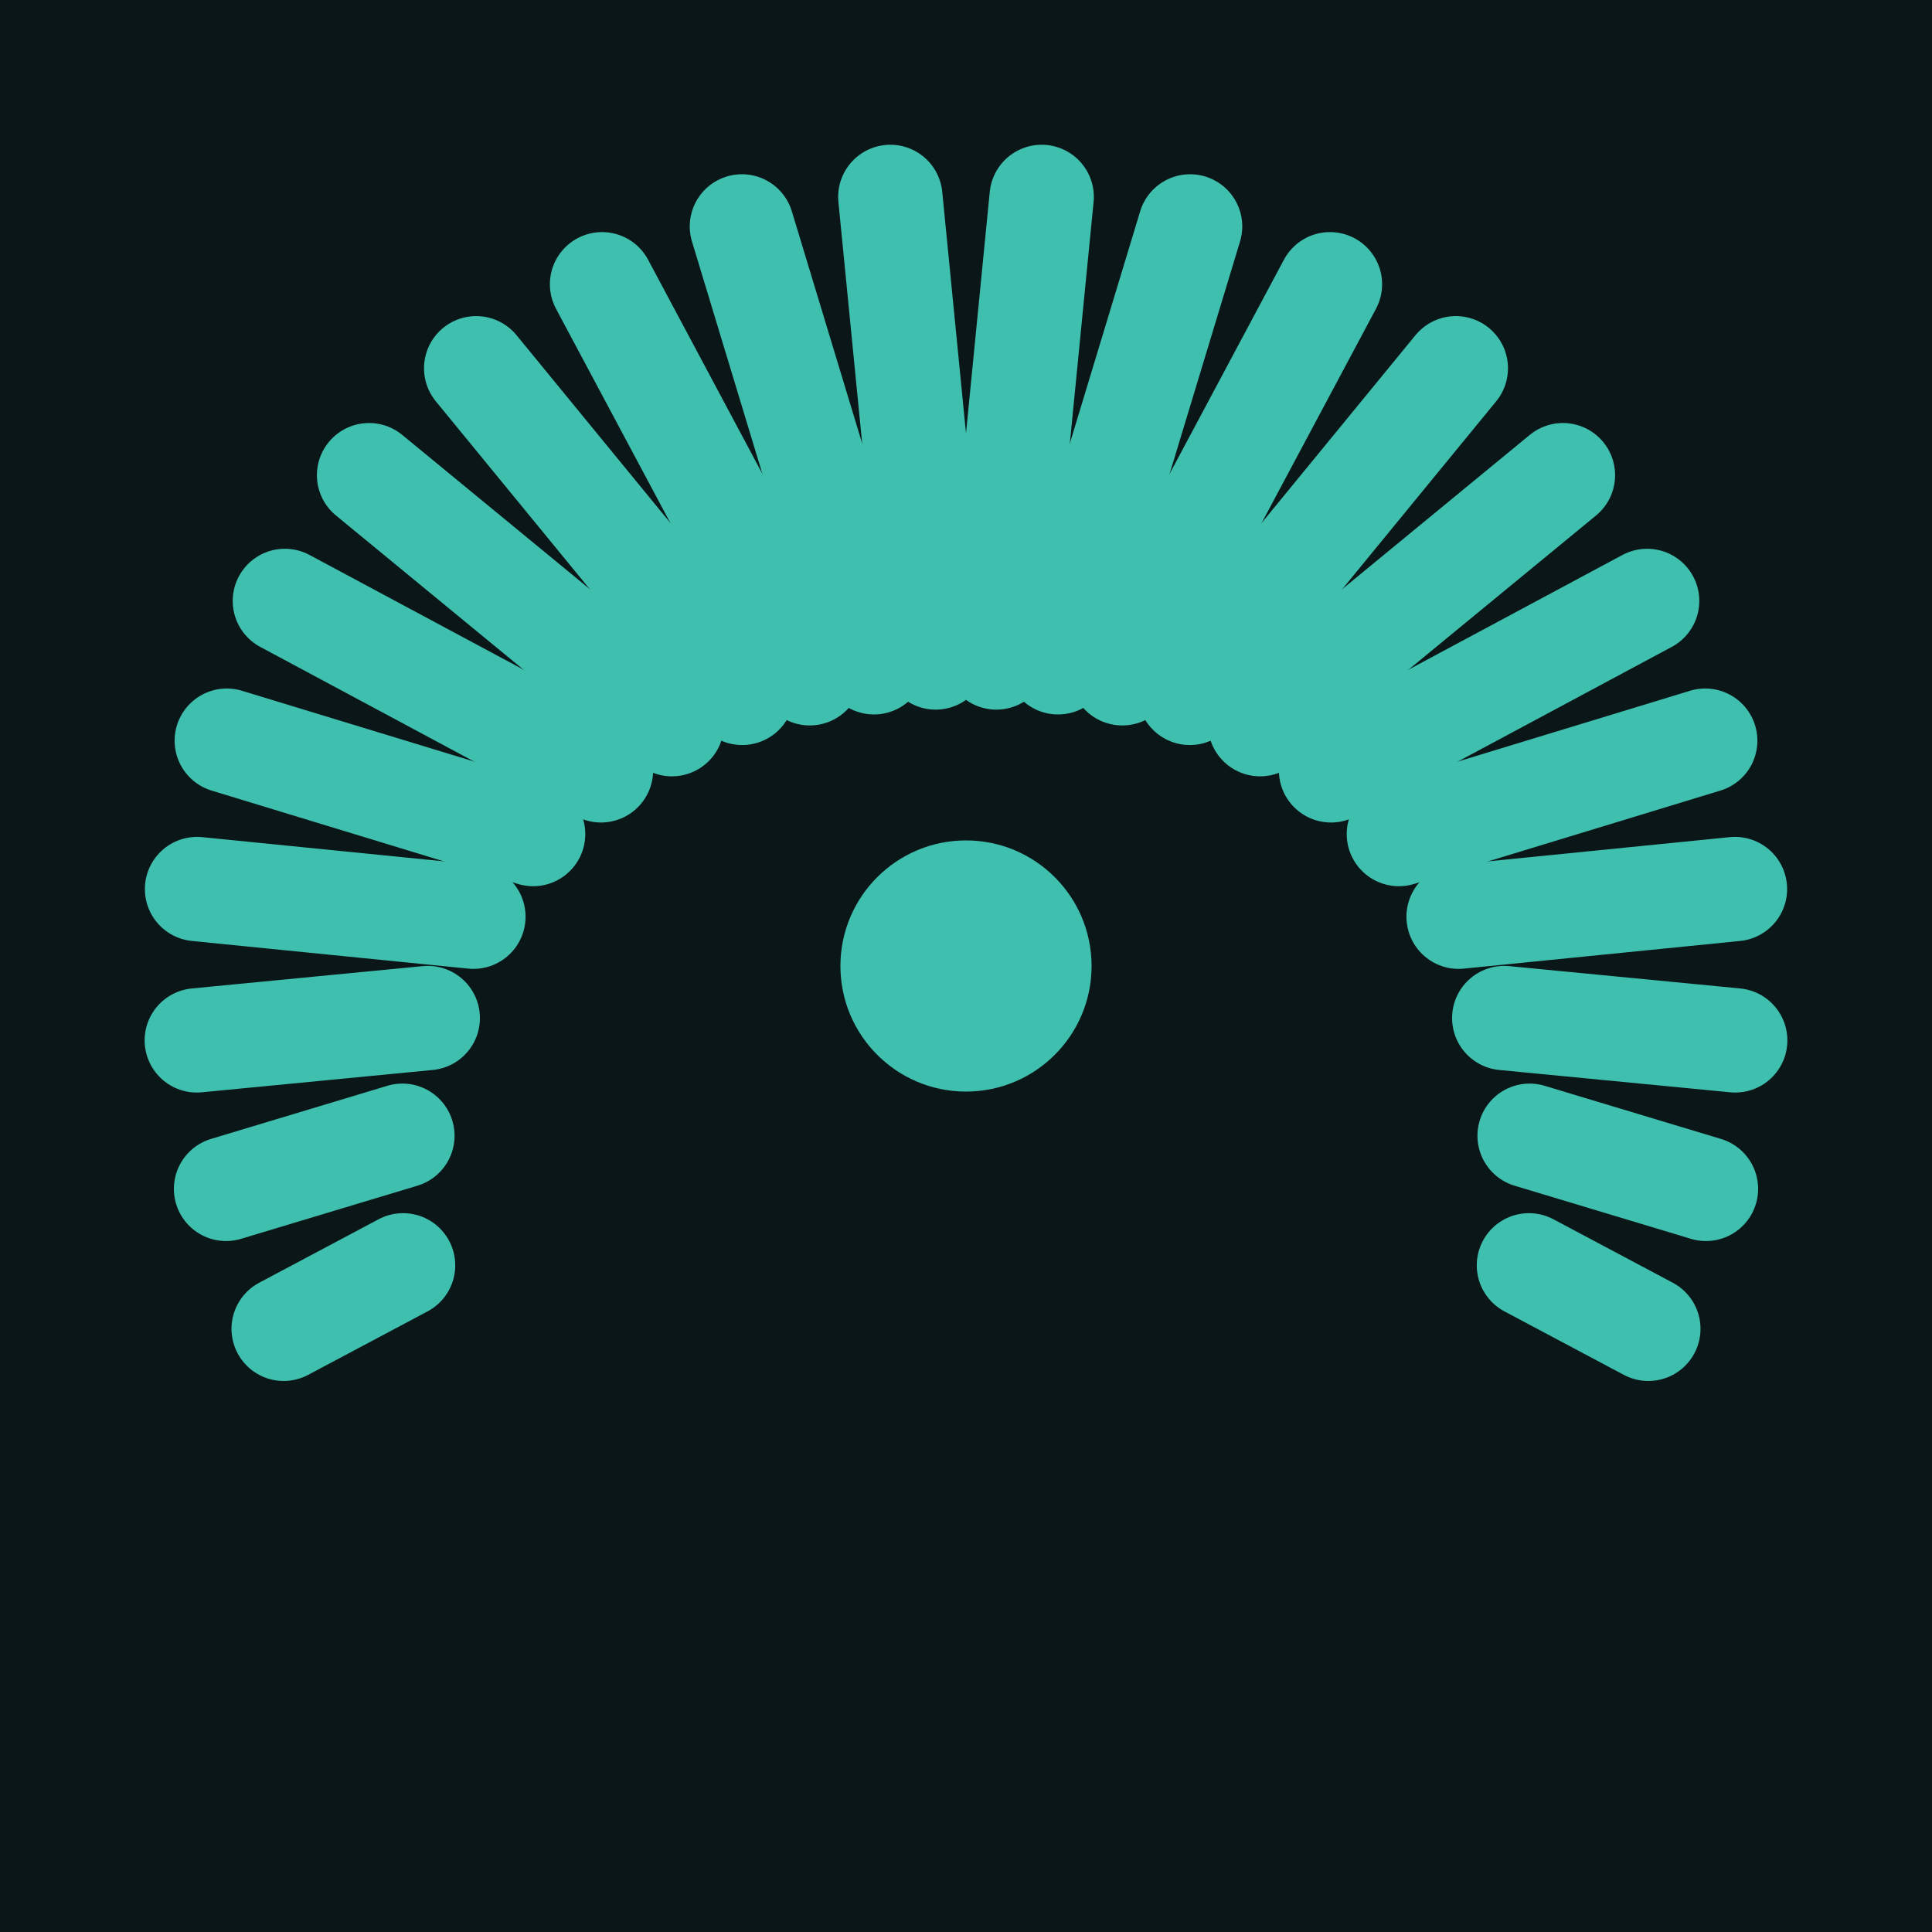
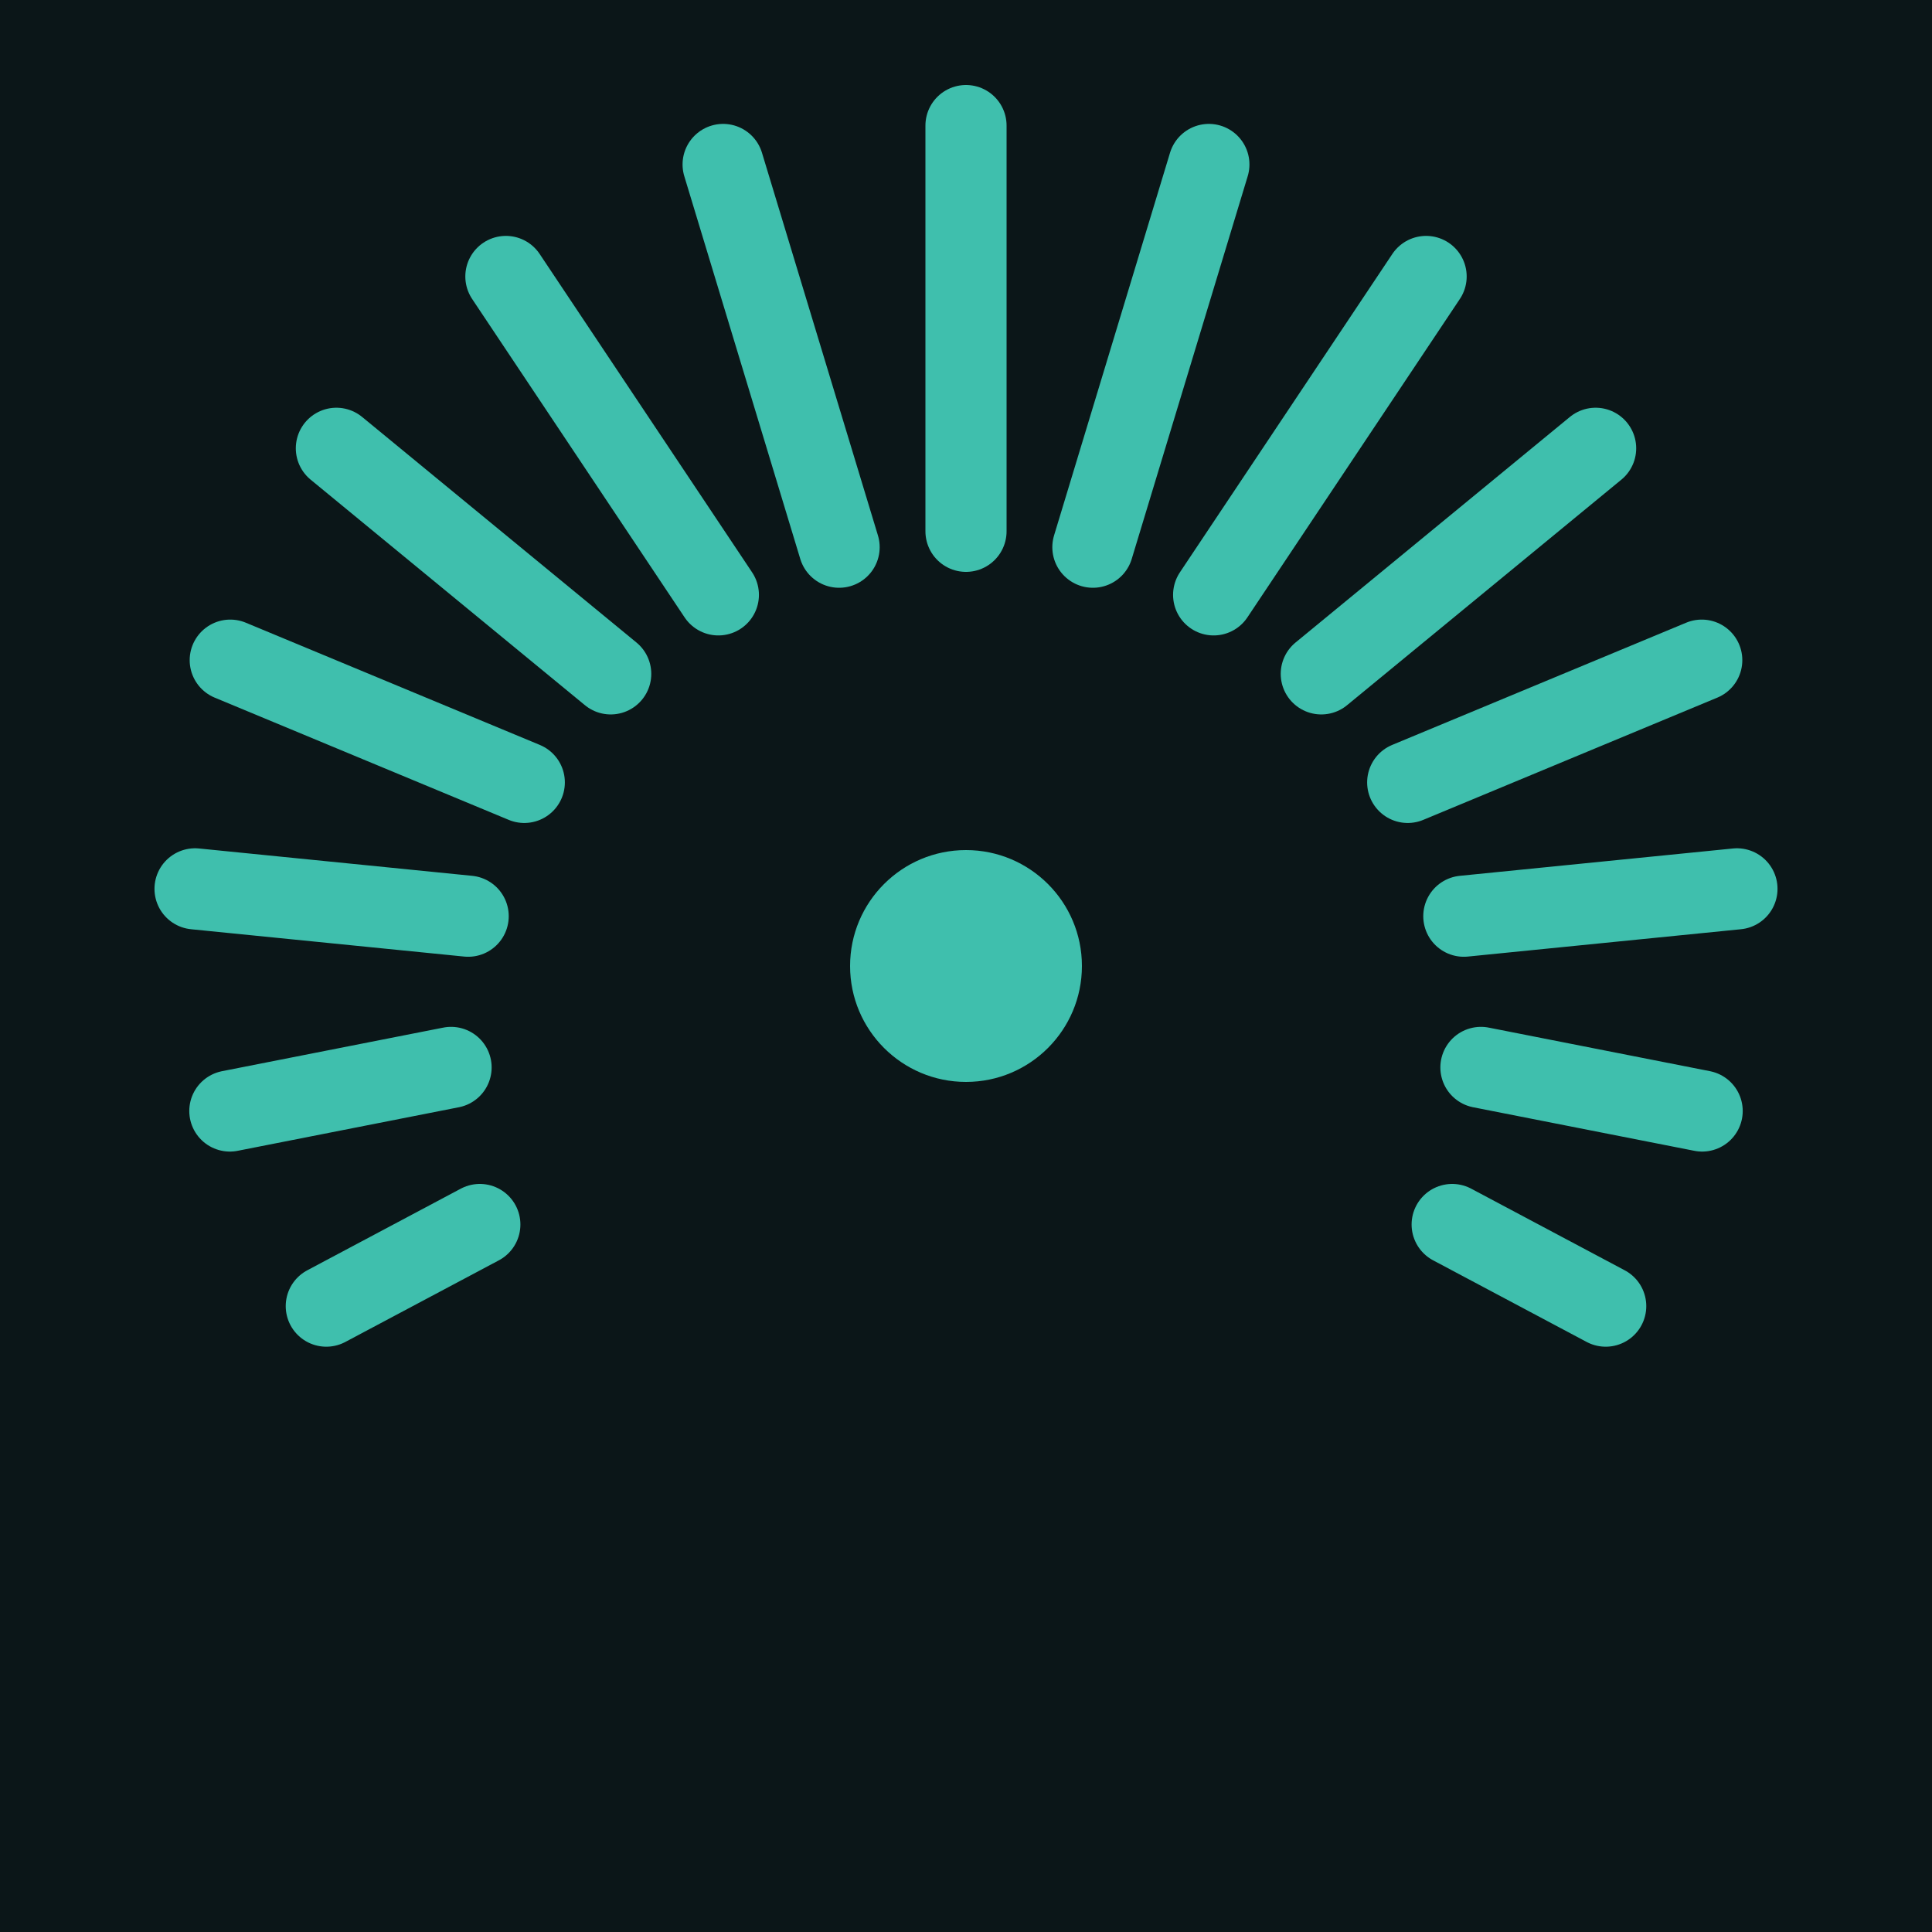
<svg xmlns="http://www.w3.org/2000/svg" viewBox="0 0 100 100" width="100" height="100">
  <rect width="100" height="100" fill="#0B1618" />
-   <g stroke="#3FBFAD" stroke-width="5.4" stroke-linecap="round" fill="none">
-     <line x1="14.682" y1="68.779" x2="20.863" y2="65.493" />
-     <line x1="11.700" y1="61.536" x2="20.828" y2="58.786" />
-     <line x1="10.186" y1="53.850" x2="22.141" y2="52.694" />
-     <line x1="10.199" y1="46.017" x2="24.503" y2="47.449" />
-     <line x1="11.738" y1="38.337" x2="27.594" y2="43.170" />
-     <line x1="14.745" y1="31.104" x2="31.106" y2="39.873" />
-     <line x1="19.103" y1="24.595" x2="34.777" y2="37.483" />
-     <line x1="24.647" y1="19.061" x2="38.415" y2="35.863" />
-     <line x1="31.162" y1="14.713" x2="41.912" y2="34.849" />
-     <line x1="38.401" y1="11.719" x2="45.237" y2="34.280" />
-     <line x1="46.083" y1="10.192" x2="48.429" y2="34.030" />
-     <line x1="53.917" y1="10.192" x2="51.571" y2="34.030" />
-     <line x1="61.599" y1="11.719" x2="54.763" y2="34.280" />
-     <line x1="68.838" y1="14.713" x2="58.088" y2="34.849" />
-     <line x1="75.353" y1="19.061" x2="61.585" y2="35.863" />
-     <line x1="80.897" y1="24.595" x2="65.223" y2="37.483" />
-     <line x1="85.255" y1="31.104" x2="68.894" y2="39.873" />
-     <line x1="88.262" y1="38.337" x2="72.406" y2="43.170" />
-     <line x1="89.801" y1="46.017" x2="75.497" y2="47.449" />
-     <line x1="89.814" y1="53.850" x2="77.859" y2="52.694" />
-     <line x1="88.300" y1="61.536" x2="79.172" y2="58.786" />
-     <line x1="85.318" y1="68.779" x2="79.137" y2="65.493" />
+   <g stroke="#3FBFAD" stroke-width="4.2" stroke-linecap="round" fill="none">
+     <line x1="16.889" y1="67.605" x2="24.836" y2="63.380" />
+     <line x1="11.897" y1="57.505" x2="23.347" y2="55.250" />
+     <line x1="10.096" y1="46.007" x2="24.232" y2="47.422" />
+     <line x1="11.918" y1="34.170" x2="27.137" y2="40.497" />
+     <line x1="17.411" y1="23.204" x2="31.610" y2="34.879" />
+     <line x1="26.185" y1="14.310" x2="37.182" y2="30.790" />
+     <line x1="37.429" y1="8.513" x2="43.432" y2="28.323" />
+     <line x1="50.000" y1="6.500" x2="50.000" y2="27.500" />
+     <line x1="62.571" y1="8.513" x2="56.568" y2="28.323" />
+     <line x1="73.815" y1="14.310" x2="62.818" y2="30.790" />
+     <line x1="82.589" y1="23.204" x2="68.390" y2="34.879" />
+     <line x1="88.082" y1="34.170" x2="72.863" y2="40.497" />
+     <line x1="89.904" y1="46.007" x2="75.768" y2="47.422" />
+     <line x1="88.103" y1="57.505" x2="76.653" y2="55.250" />
+     <line x1="83.111" y1="67.605" x2="75.164" y2="63.380" />
  </g>
-   <circle cx="50" cy="50" r="6.5" fill="#3FBFAD" />
+   <circle cx="50" cy="50" r="6.0" fill="#3FBFAD" />
</svg>
